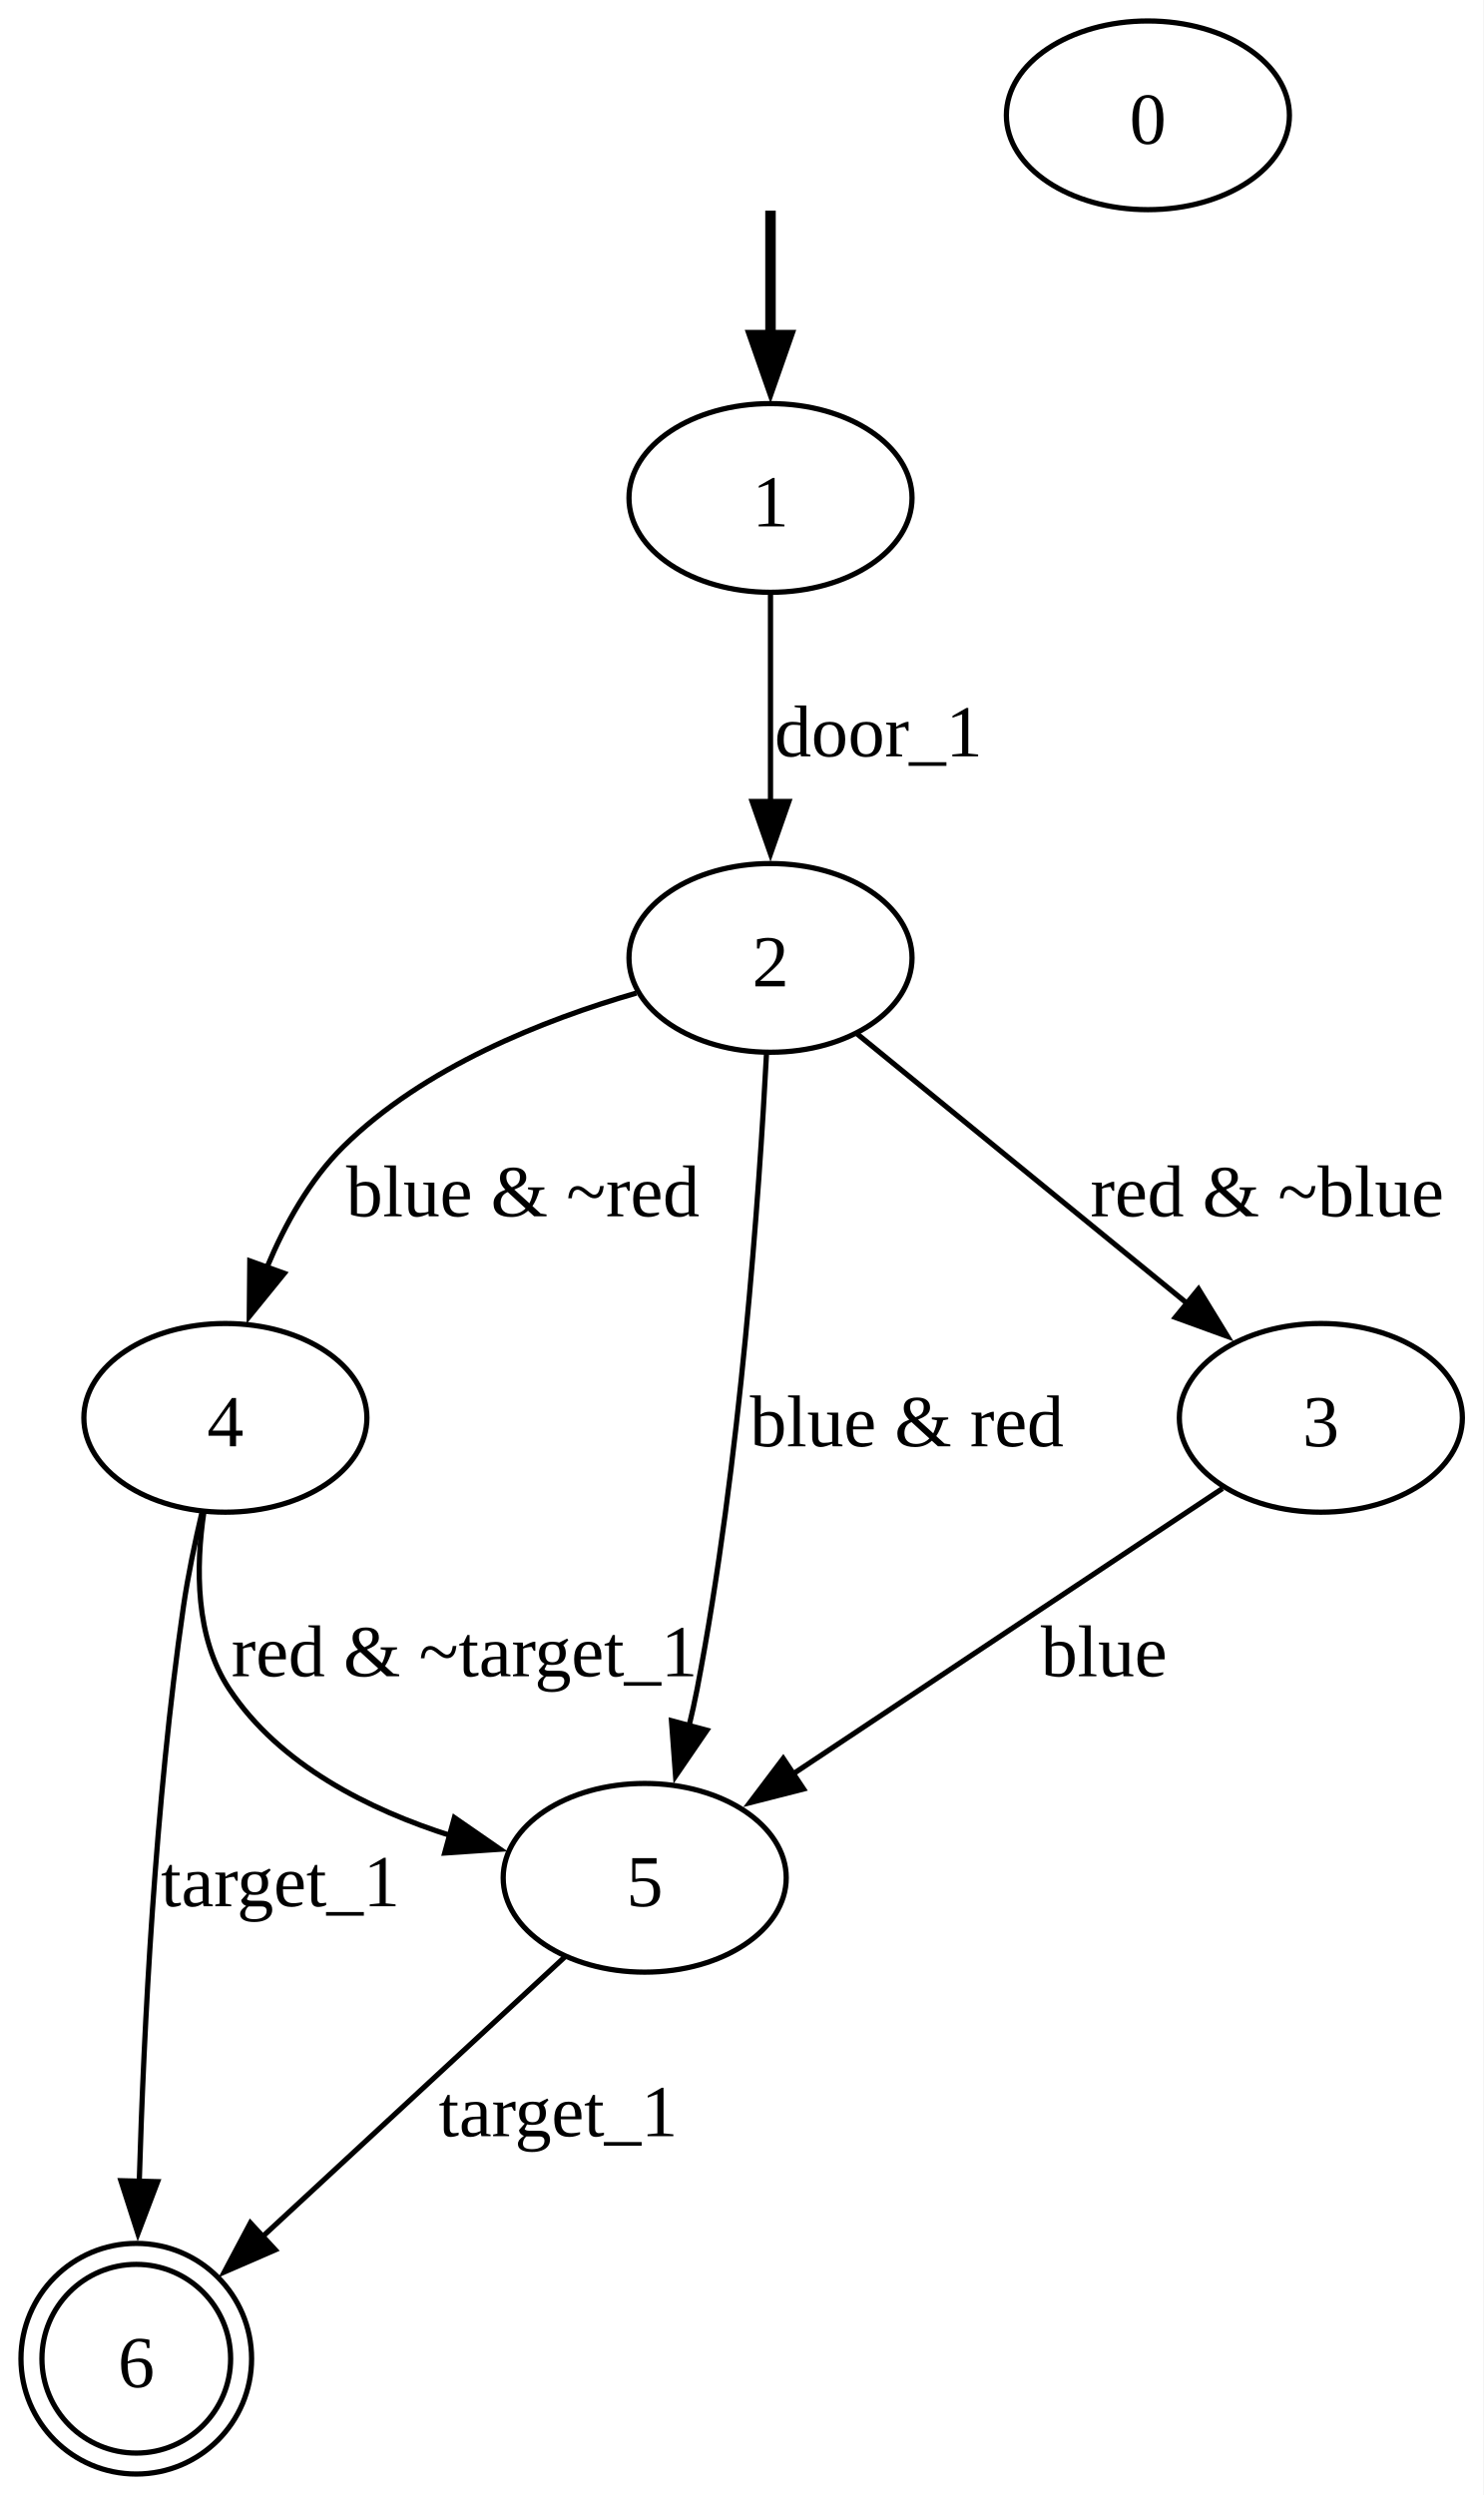
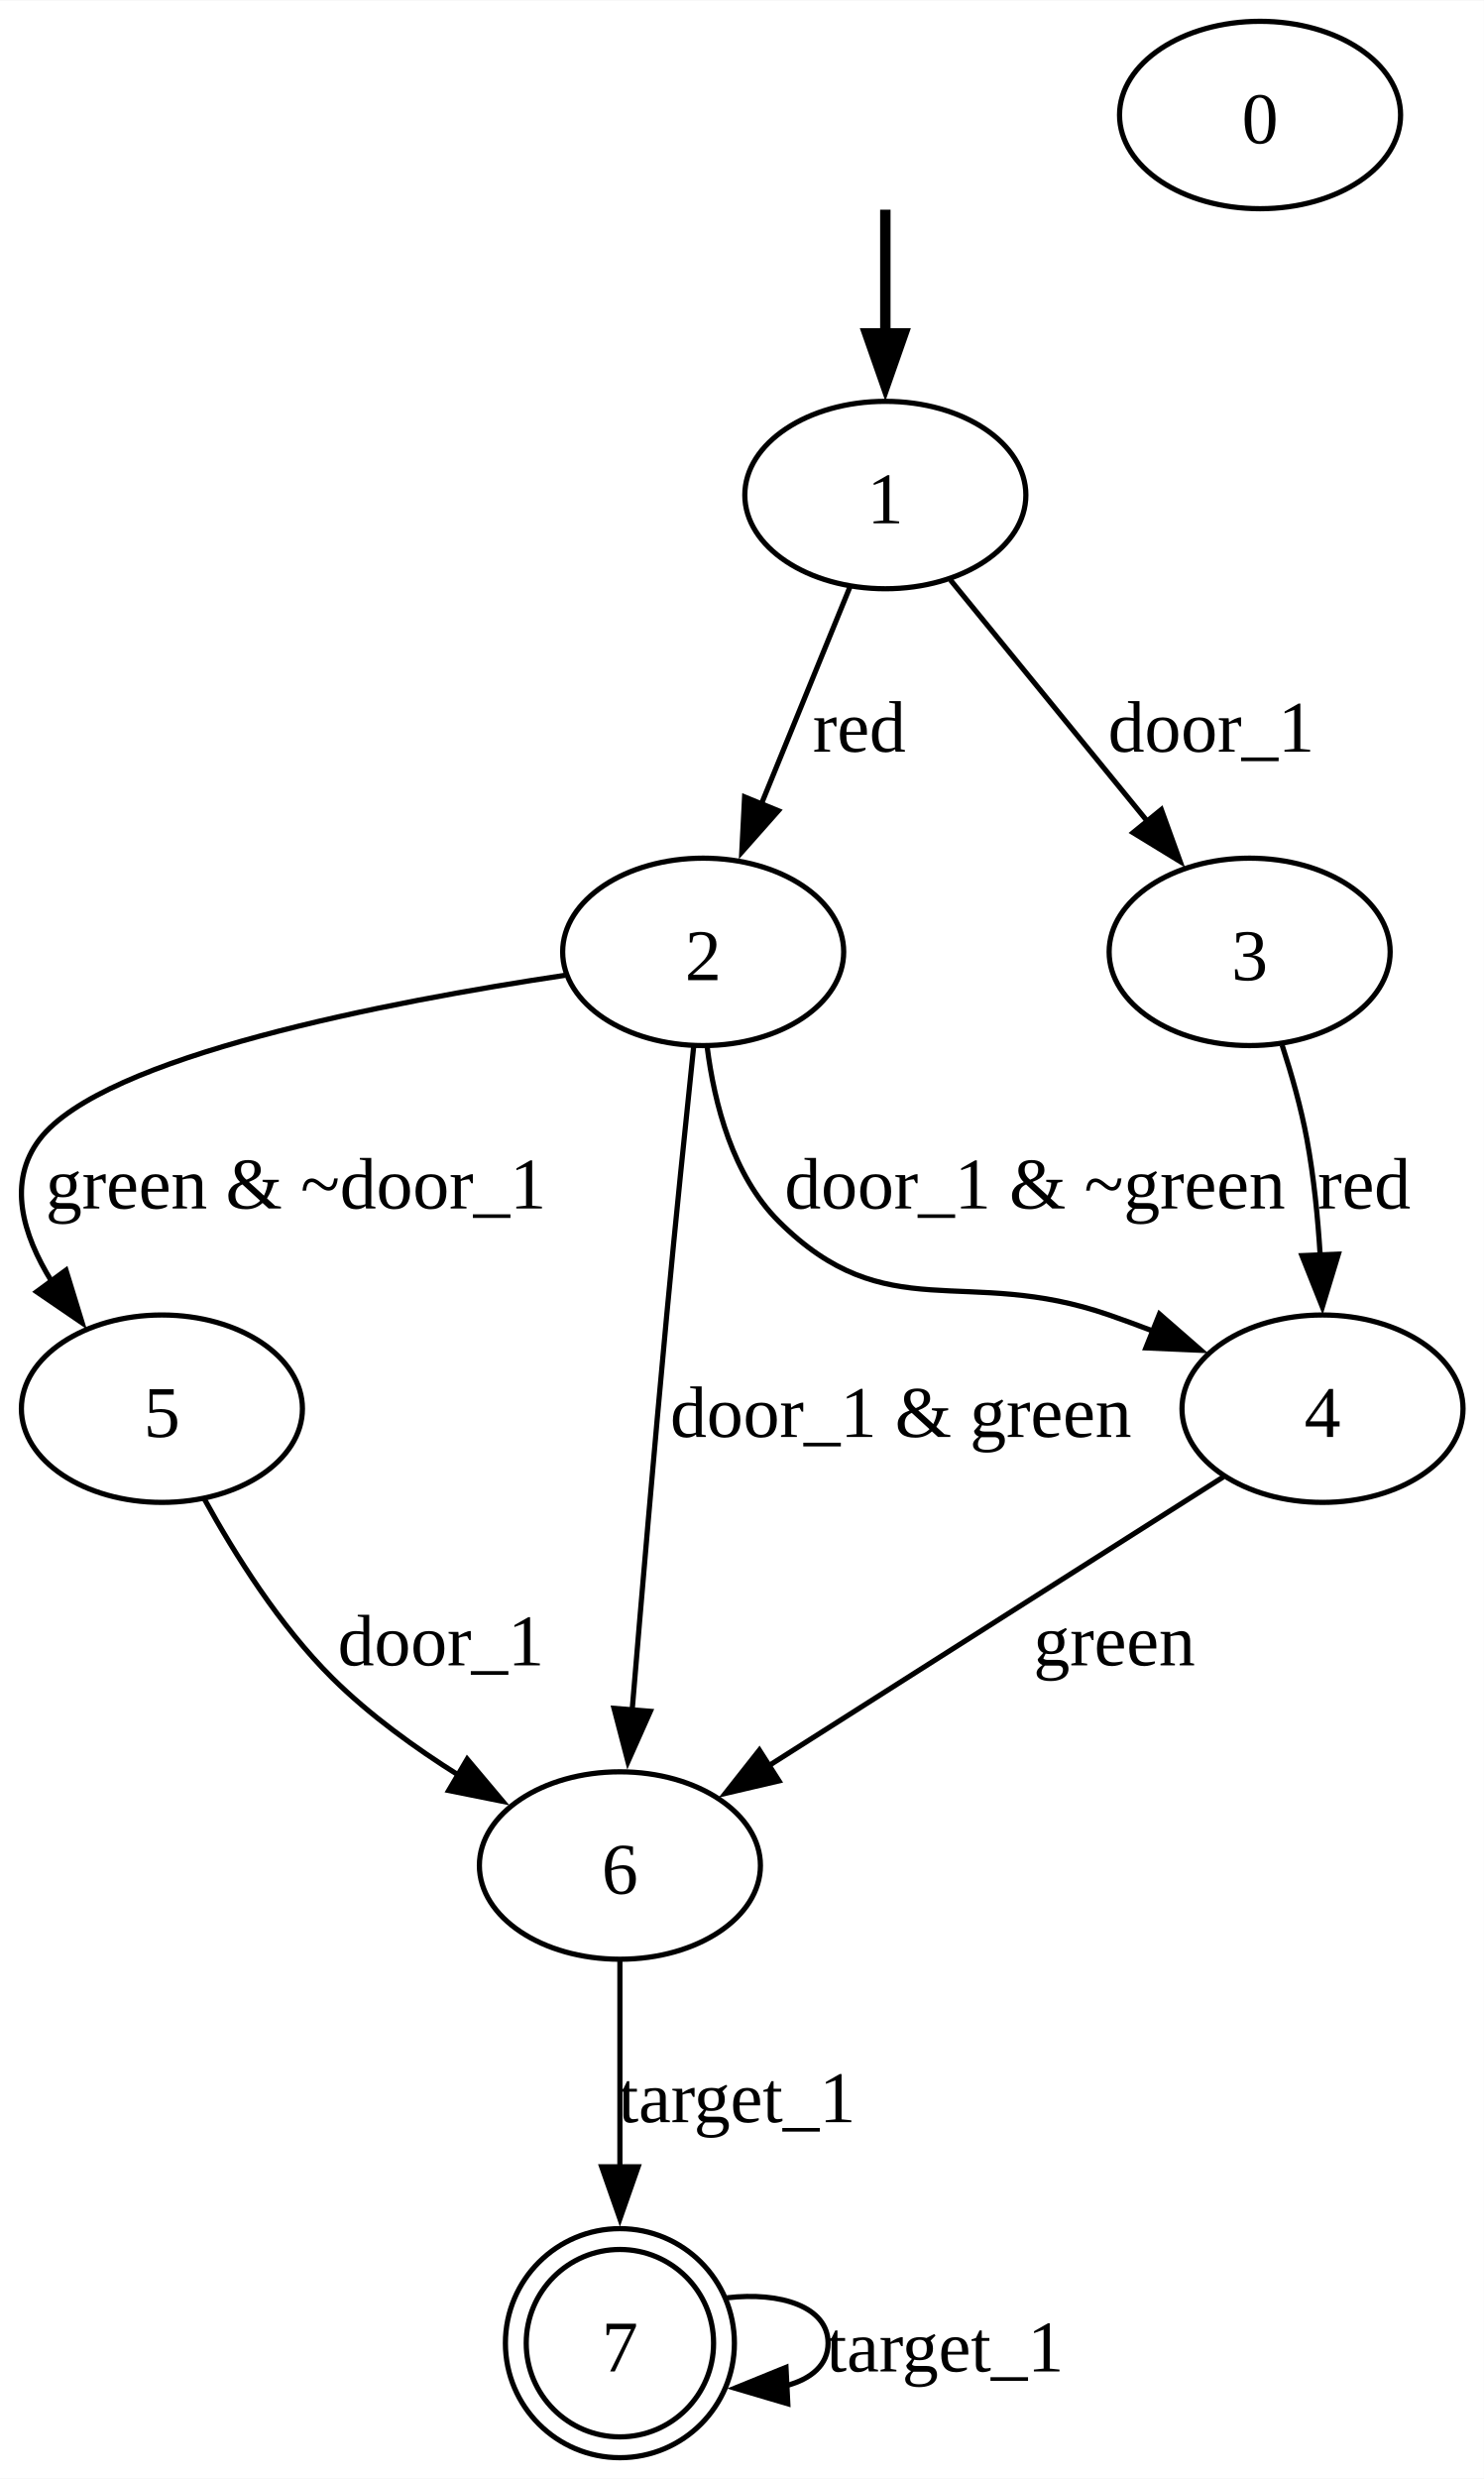
- <svg xmlns="http://www.w3.org/2000/svg" width="283pt" height="476pt" viewBox="0.00 0.00 283.00 476.00">
+ <svg xmlns="http://www.w3.org/2000/svg" width="285pt" height="476pt" viewBox="0.00 0.00 285.11 476.00">
  <g id="graph0" class="graph" transform="scale(1 1) rotate(0) translate(4 472)">
-     <polygon fill="white" stroke="none" points="-4,4 -4,-472 279,-472 279,4 -4,4" />
+     <polygon fill="white" stroke="none" points="-4,4 -4,-472 281.11,-472 281.11,4 -4,4" />
    <g id="node1" class="node">
</g>
    <g id="node3" class="node">
-       <ellipse fill="none" stroke="black" cx="143" cy="-377" rx="27" ry="18" />
-       <text text-anchor="middle" x="143" y="-371.57" font-family="Times New Roman,serif" font-size="14.00">1</text>
+       <ellipse fill="none" stroke="black" cx="166.11" cy="-377" rx="27" ry="18" />
+       <text text-anchor="middle" x="166.11" y="-371.57" font-family="Times New Roman,serif" font-size="14.00">1</text>
    </g>
    <g id="edge1" class="edge">
-       <path fill="none" stroke="black" stroke-width="2" d="M143,-431.81C143,-424.23 143,-415.1 143,-406.54" />
-       <polygon fill="black" stroke="black" stroke-width="2" points="146.5,-408.06 143,-398.06 139.5,-408.06 146.5,-408.06" />
+       <path fill="none" stroke="black" stroke-width="2" d="M166.11,-431.81C166.11,-424.23 166.11,-415.1 166.11,-406.54" />
+       <polygon fill="black" stroke="black" stroke-width="2" points="169.61,-408.06 166.11,-398.06 162.61,-408.06 169.61,-408.06" />
    </g>
    <g id="node2" class="node">
-       <ellipse fill="none" stroke="black" cx="215" cy="-450" rx="27" ry="18" />
-       <text text-anchor="middle" x="215" y="-444.57" font-family="Times New Roman,serif" font-size="14.00">0</text>
+       <ellipse fill="none" stroke="black" cx="238.11" cy="-450" rx="27" ry="18" />
+       <text text-anchor="middle" x="238.11" y="-444.57" font-family="Times New Roman,serif" font-size="14.00">0</text>
    </g>
    <g id="node4" class="node">
-       <ellipse fill="none" stroke="black" cx="143" cy="-289.25" rx="27" ry="18" />
-       <text text-anchor="middle" x="143" y="-283.82" font-family="Times New Roman,serif" font-size="14.00">2</text>
+       <ellipse fill="none" stroke="black" cx="131.11" cy="-289.25" rx="27" ry="18" />
+       <text text-anchor="middle" x="131.11" y="-283.82" font-family="Times New Roman,serif" font-size="14.00">2</text>
+     </g>
+     <g id="edge7" class="edge">
+       <path fill="none" stroke="black" d="M159.36,-359.47C154.5,-347.56 147.84,-331.23 142.2,-317.43" />
+       <polygon fill="black" stroke="black" points="145.55,-316.36 138.53,-308.43 139.07,-319.01 145.55,-316.36" />
+       <text text-anchor="middle" x="161.11" y="-327.7" font-family="Times New Roman,serif" font-size="14.00">red</text>
+     </g>
+     <g id="node5" class="node">
+       <ellipse fill="none" stroke="black" cx="236.11" cy="-289.25" rx="27" ry="18" />
+       <text text-anchor="middle" x="236.11" y="-283.82" font-family="Times New Roman,serif" font-size="14.00">3</text>
+     </g>
+     <g id="edge5" class="edge">
+       <path fill="none" stroke="black" d="M178.63,-360.67C189.18,-347.74 204.46,-329.03 216.61,-314.14" />
+       <polygon fill="black" stroke="black" points="219.14,-316.58 222.75,-306.62 213.71,-312.15 219.14,-316.58" />
+       <text text-anchor="middle" x="228.74" y="-327.7" font-family="Times New Roman,serif" font-size="14.00">door_1</text>
+     </g>
+     <g id="node6" class="node">
+       <ellipse fill="none" stroke="black" cx="250.11" cy="-201.5" rx="27" ry="18" />
+       <text text-anchor="middle" x="250.11" y="-196.07" font-family="Times New Roman,serif" font-size="14.00">4</text>
+     </g>
+     <g id="edge8" class="edge">
+       <path fill="none" stroke="black" d="M131.87,-271.05C133.25,-260.08 136.79,-246.3 145.61,-237.5 166.38,-216.78 181.4,-229.13 209.11,-219.5 211.85,-218.55 214.67,-217.51 217.49,-216.43" />
+       <polygon fill="black" stroke="black" points="218.78,-219.68 226.76,-212.72 216.17,-213.18 218.78,-219.68" />
+       <text text-anchor="middle" x="194.86" y="-239.95" font-family="Times New Roman,serif" font-size="14.00">door_1 &amp; ~green</text>
+     </g>
+     <g id="node7" class="node">
+       <ellipse fill="none" stroke="black" cx="27.11" cy="-201.5" rx="27" ry="18" />
+       <text text-anchor="middle" x="27.11" y="-196.07" font-family="Times New Roman,serif" font-size="14.00">5</text>
+     </g>
+     <g id="edge11" class="edge">
+       <path fill="none" stroke="black" d="M104.55,-284.75C70.9,-279.71 15.79,-269.22 3.61,-253.25 -2.61,-245.08 0.31,-235.01 5.9,-225.99" />
+       <polygon fill="black" stroke="black" points="8.68,-228.11 11.79,-217.98 3.04,-223.96 8.68,-228.11" />
+       <text text-anchor="middle" x="52.86" y="-239.95" font-family="Times New Roman,serif" font-size="14.00">green &amp; ~door_1</text>
+     </g>
+     <g id="node8" class="node">
+       <ellipse fill="none" stroke="black" cx="115.11" cy="-113.75" rx="27" ry="18" />
+       <text text-anchor="middle" x="115.11" y="-108.33" font-family="Times New Roman,serif" font-size="14.00">6</text>
+     </g>
+     <g id="edge2" class="edge">
+       <path fill="none" stroke="black" d="M129.28,-271.02C127.82,-257.12 125.76,-237.06 124.11,-219.5 121.7,-193.83 119.21,-164.59 117.46,-143.54" />
+       <polygon fill="black" stroke="black" points="120.96,-143.37 116.65,-133.69 113.98,-143.94 120.96,-143.37" />
+       <text text-anchor="middle" x="169.11" y="-196.07" font-family="Times New Roman,serif" font-size="14.00">door_1 &amp; green</text>
+     </g>
+     <g id="edge10" class="edge">
+       <path fill="none" stroke="black" d="M242.34,-271.37C244.18,-265.69 246.01,-259.26 247.11,-253.25 248.44,-246.04 249.22,-238.18 249.67,-230.83" />
+       <polygon fill="black" stroke="black" points="253.16,-231.19 250.08,-221.05 246.16,-230.9 253.16,-231.19" />
+       <text text-anchor="middle" x="258.11" y="-239.95" font-family="Times New Roman,serif" font-size="14.00">red</text>
+     </g>
+     <g id="edge9" class="edge">
+       <path fill="none" stroke="black" d="M231.06,-188.4C208.24,-173.9 169.82,-149.5 143.51,-132.79" />
+       <polygon fill="black" stroke="black" points="145.67,-130.01 135.35,-127.6 141.91,-135.92 145.67,-130.01" />
+       <text text-anchor="middle" x="210.11" y="-152.2" font-family="Times New Roman,serif" font-size="14.00">green</text>
+     </g>
+     <g id="edge3" class="edge">
+       <path fill="none" stroke="black" d="M35.28,-184.12C41.13,-173.49 49.74,-159.79 59.86,-149.75 66.99,-142.68 75.78,-136.32 84.24,-131.02" />
+       <polygon fill="black" stroke="black" points="85.77,-134.19 92.6,-126.08 82.21,-128.16 85.77,-134.19" />
+       <text text-anchor="middle" x="80.74" y="-152.2" font-family="Times New Roman,serif" font-size="14.00">door_1</text>
+     </g>
+     <g id="node9" class="node">
+       <ellipse fill="none" stroke="black" cx="115.11" cy="-22" rx="18" ry="18" />
+       <ellipse fill="none" stroke="black" cx="115.11" cy="-22" rx="22" ry="22" />
+       <text text-anchor="middle" x="115.11" y="-16.57" font-family="Times New Roman,serif" font-size="14.00">7</text>
    </g>
    <g id="edge6" class="edge">
-       <path fill="none" stroke="black" d="M143,-358.65C143,-347.26 143,-332.09 143,-318.93" />
-       <polygon fill="black" stroke="black" points="146.5,-319.09 143,-309.09 139.5,-319.09 146.5,-319.09" />
-       <text text-anchor="middle" x="163.62" y="-327.7" font-family="Times New Roman,serif" font-size="14.00">door_1</text>
-     </g>
-     <g id="node5" class="node">
-       <ellipse fill="none" stroke="black" cx="248" cy="-201.5" rx="27" ry="18" />
-       <text text-anchor="middle" x="248" y="-196.07" font-family="Times New Roman,serif" font-size="14.00">3</text>
-     </g>
-     <g id="edge3" class="edge">
-       <path fill="none" stroke="black" d="M159.41,-274.85C176.34,-261.03 202.97,-239.27 222.62,-223.23" />
-       <polygon fill="black" stroke="black" points="224.66,-226.08 230.19,-217.04 220.23,-220.66 224.66,-226.08" />
-       <text text-anchor="middle" x="237.75" y="-239.95" font-family="Times New Roman,serif" font-size="14.00">red &amp; ~blue</text>
-     </g>
-     <g id="node6" class="node">
-       <ellipse fill="none" stroke="black" cx="39" cy="-201.5" rx="27" ry="18" />
-       <text text-anchor="middle" x="39" y="-196.07" font-family="Times New Roman,serif" font-size="14.00">4</text>
-     </g>
-     <g id="edge7" class="edge">
-       <path fill="none" stroke="black" d="M117.41,-282.54C99.77,-277.45 76.83,-268.4 61.5,-253.25 55.09,-246.92 50.36,-238.44 46.94,-230.23" />
-       <polygon fill="black" stroke="black" points="50.24,-229.07 43.56,-220.85 43.66,-231.44 50.24,-229.07" />
-       <text text-anchor="middle" x="95.75" y="-239.95" font-family="Times New Roman,serif" font-size="14.00">blue &amp; ~red</text>
-     </g>
-     <g id="node7" class="node">
-       <ellipse fill="none" stroke="black" cx="119" cy="-113.75" rx="27" ry="18" />
-       <text text-anchor="middle" x="119" y="-108.33" font-family="Times New Roman,serif" font-size="14.00">5</text>
-     </g>
-     <g id="edge9" class="edge">
-       <path fill="none" stroke="black" d="M142.24,-271.05C140.87,-244.73 137.29,-192.95 129,-149.75 128.55,-147.42 128.02,-145.03 127.44,-142.63" />
-       <polygon fill="black" stroke="black" points="130.87,-141.9 124.89,-133.16 124.11,-143.72 130.87,-141.9" />
-       <text text-anchor="middle" x="169" y="-196.07" font-family="Times New Roman,serif" font-size="14.00">blue &amp; red</text>
-     </g>
-     <g id="edge2" class="edge">
-       <path fill="none" stroke="black" d="M229.24,-188.03C207.65,-173.68 171.97,-149.96 147.07,-133.41" />
-       <polygon fill="black" stroke="black" points="149.31,-130.69 139.04,-128.07 145.43,-136.52 149.31,-130.69" />
-       <text text-anchor="middle" x="206.62" y="-152.2" font-family="Times New Roman,serif" font-size="14.00">blue</text>
-     </g>
-     <g id="edge8" class="edge">
-       <path fill="none" stroke="black" d="M34.91,-183.62C33.33,-173.04 33.23,-159.6 39.75,-149.75 49.33,-135.28 66.37,-126.74 82.2,-121.73" />
-       <polygon fill="black" stroke="black" points="82.69,-125.23 91.41,-119.2 80.84,-118.48 82.69,-125.23" />
-       <text text-anchor="middle" x="84.62" y="-152.2" font-family="Times New Roman,serif" font-size="14.00">red &amp; ~target_1</text>
-     </g>
-     <g id="node8" class="node">
-       <ellipse fill="none" stroke="black" cx="22" cy="-22" rx="18" ry="18" />
-       <ellipse fill="none" stroke="black" cx="22" cy="-22" rx="22" ry="22" />
-       <text text-anchor="middle" x="22" y="-16.57" font-family="Times New Roman,serif" font-size="14.00">6</text>
-     </g>
-     <g id="edge5" class="edge">
-       <path fill="none" stroke="black" d="M34.54,-183.51C33.2,-177.82 31.86,-171.42 31,-165.5 25.59,-128.15 23.43,-84.82 22.57,-55.84" />
-       <polygon fill="black" stroke="black" points="26.07,-55.78 22.31,-45.87 19.07,-55.96 26.07,-55.78" />
-       <text text-anchor="middle" x="49.5" y="-108.33" font-family="Times New Roman,serif" font-size="14.00">target_1</text>
+       <path fill="none" stroke="black" d="M115.11,-95.45C115.11,-84.18 115.11,-69.12 115.11,-55.66" />
+       <polygon fill="black" stroke="black" points="118.61,-55.88 115.11,-45.88 111.61,-55.88 118.61,-55.88" />
+       <text text-anchor="middle" x="137.61" y="-64.45" font-family="Times New Roman,serif" font-size="14.00">target_1</text>
    </g>
    <g id="edge4" class="edge">
-       <path fill="none" stroke="black" d="M103.84,-98.73C88.37,-84.41 64.11,-61.96 46.01,-45.22" />
-       <polygon fill="black" stroke="black" points="48.52,-42.77 38.8,-38.55 43.77,-47.91 48.52,-42.77" />
-       <text text-anchor="middle" x="102.5" y="-64.45" font-family="Times New Roman,serif" font-size="14.00">target_1</text>
+       <path fill="none" stroke="black" d="M135.69,-30.71C145.96,-31.92 155.11,-29.01 155.11,-22 155.11,-17.84 151.88,-15.12 147.11,-13.85" />
+       <polygon fill="black" stroke="black" points="147.37,-10.36 137.2,-13.36 147.02,-17.35 147.37,-10.36" />
+       <text text-anchor="middle" x="177.61" y="-16.57" font-family="Times New Roman,serif" font-size="14.00">target_1</text>
    </g>
  </g>
</svg>
